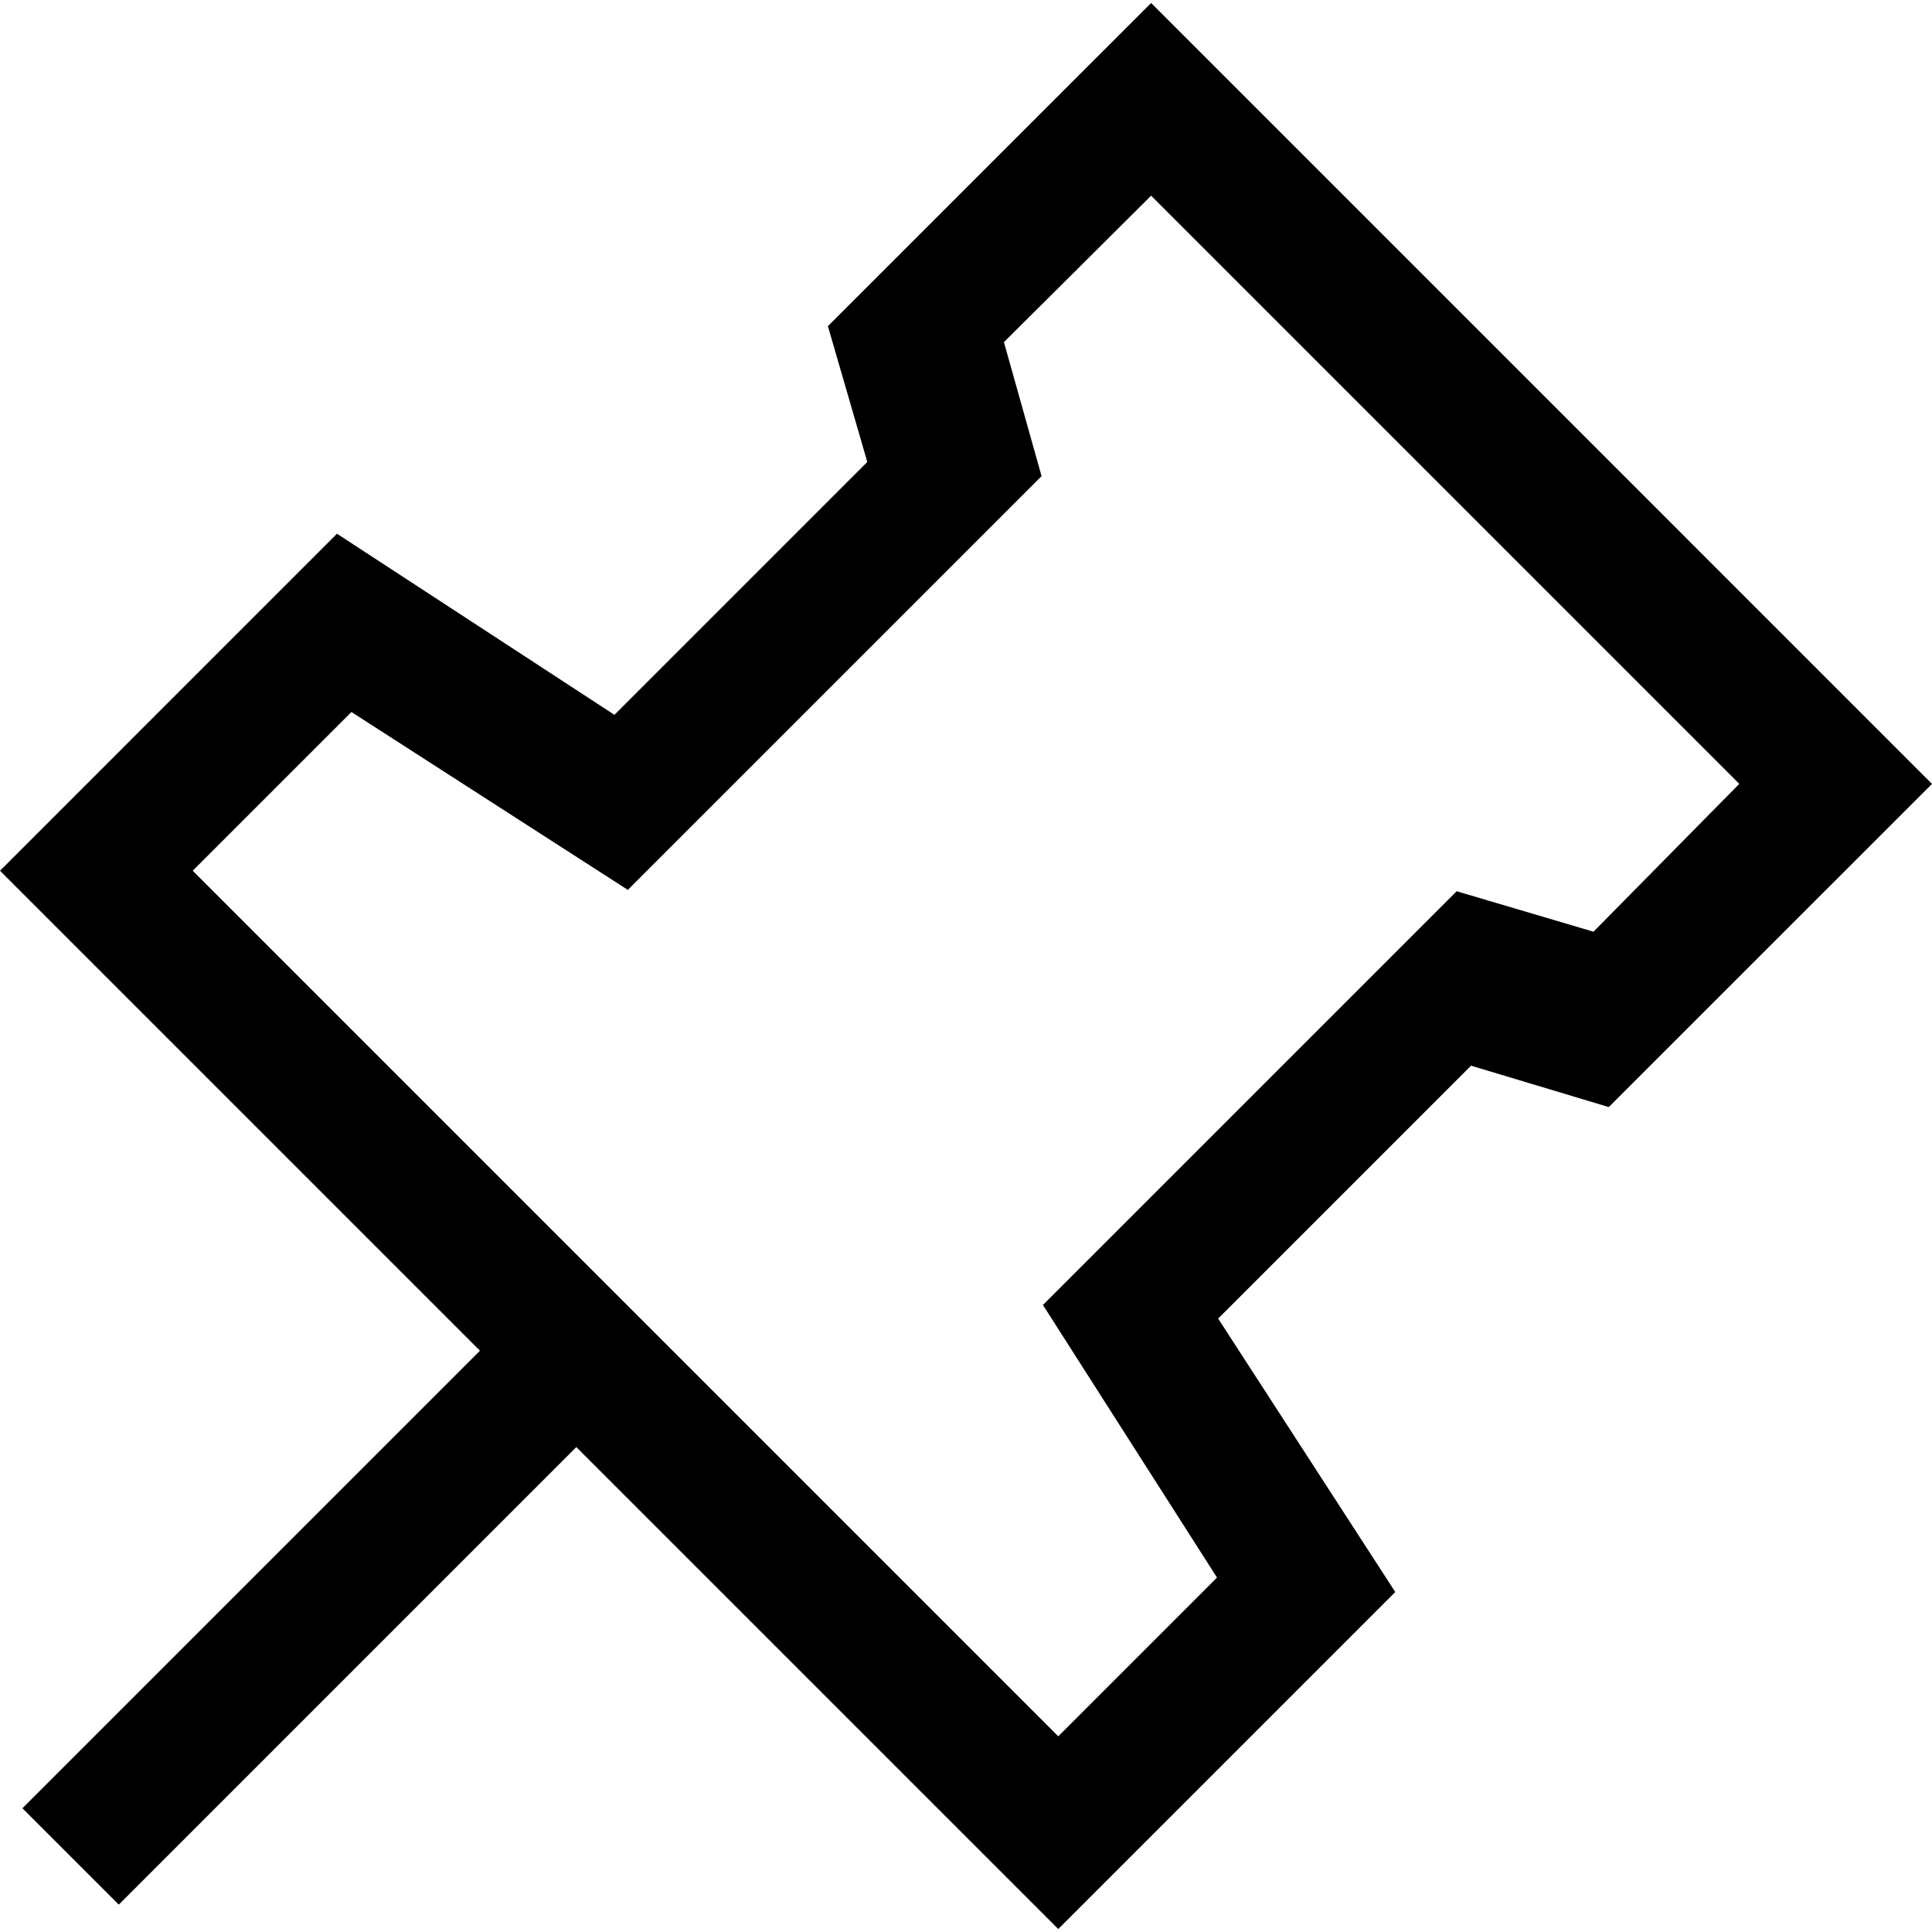
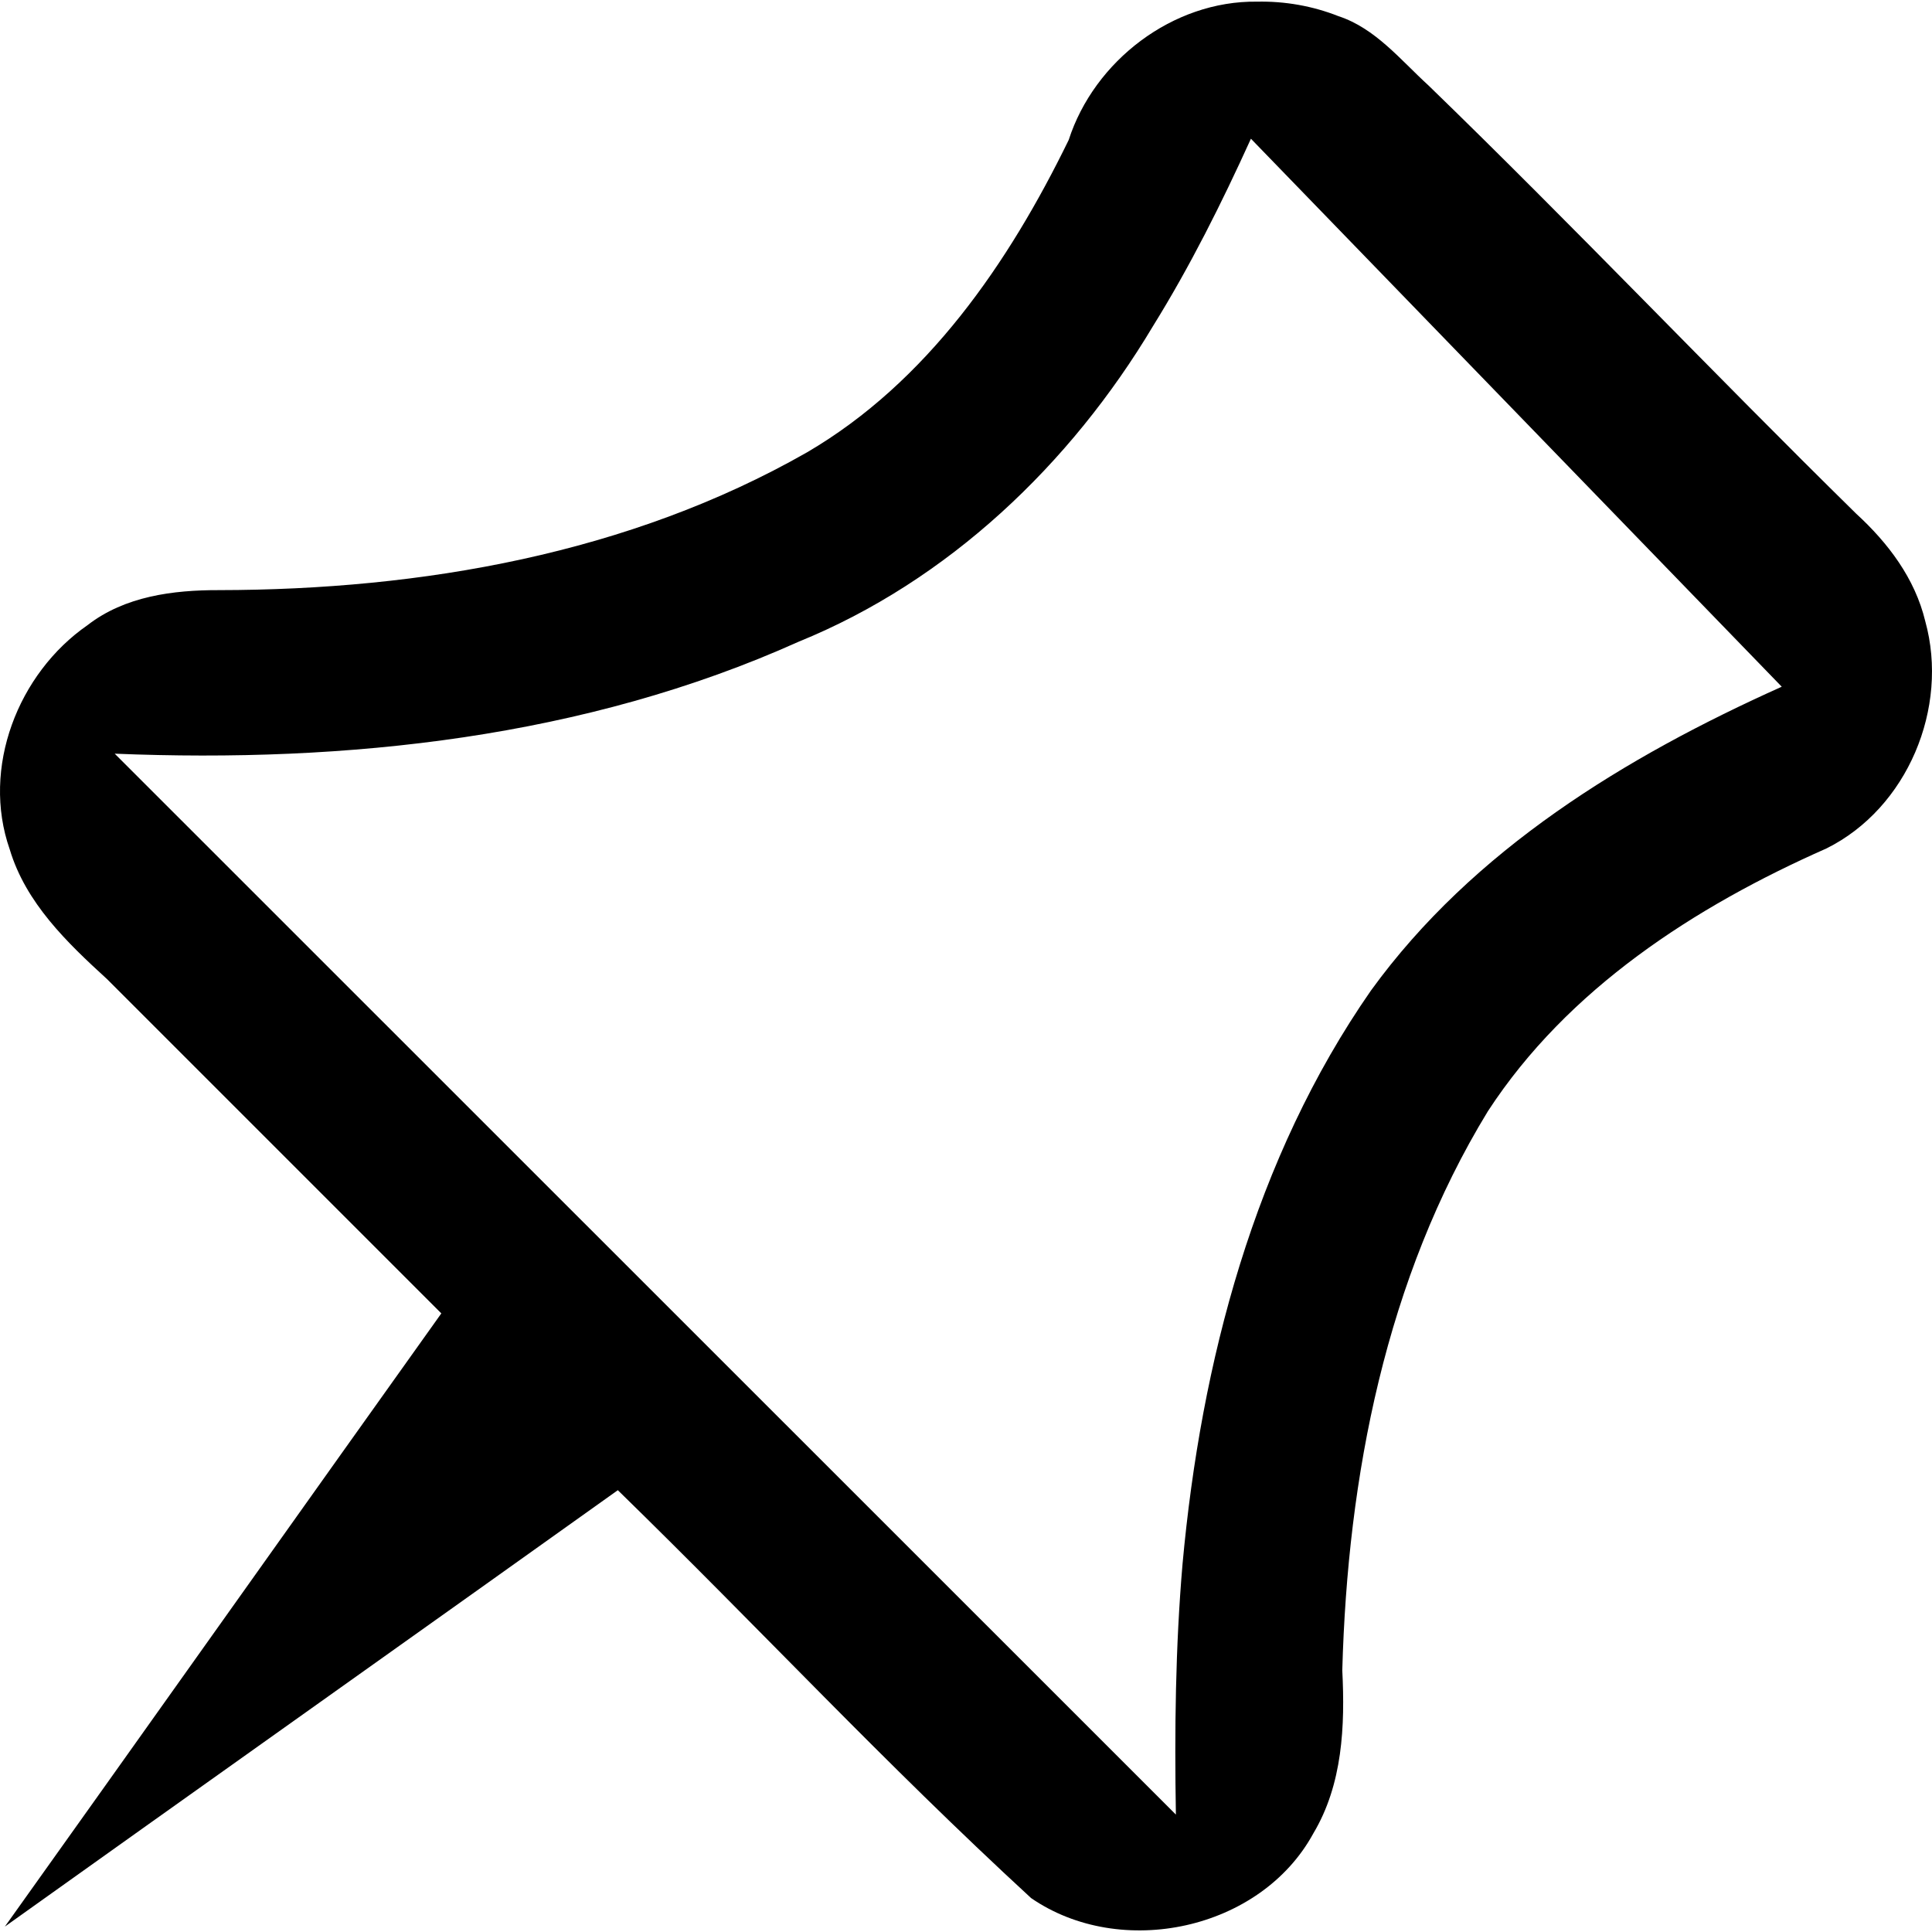
- <svg xmlns="http://www.w3.org/2000/svg" width="500" height="500" viewBox="0 0 132.292 132.292">
-   <path d="M78.822.204l-3.3 3.3L56.69 22.335l2.698 9.296-17.315 17.316-18.998-12.4L0 59.624l32.865 32.865-31.33 31.33 6.598 6.599 31.33-31.33 33.001 33 23.076-23.075-12.128-18.726 17.316-17.315 9.432 2.834 22.132-22.13zm0 13.197l40.274 40.274-9.983 10.123-9.369-2.771-28.33 28.33 11.919 18.665-10.869 10.869-59.268-59.269 10.868-10.868 18.926 12.18 28.331-28.33-2.578-9.177z" />
+ <svg xmlns="http://www.w3.org/2000/svg" width="12" height="12" x="767" viewBox="0 0 500 499.172" y="920.67">
+   <path d="M325.318.012c-21.828-.283-42.138 15.34-48.74 35.798-15.498 31.788-36.62 62.656-67.738 80.85-46.02 26.248-99.73 35.59-152.188 35.65-11.824-.026-24.336 1.564-34 9.065-18.02 12.488-27.52 36.96-20.133 58.034 4.15 13.85 14.838 24.125 25.197 33.582l86.5 86.5C84.488 381.137 30.993 456.543 1.26 498.187c41.623-29.727 117.01-83.215 158.632-112.942 37.542 36.62 68.373 70.025 106.956 105.56 23.195 15.987 59.377 8.335 73.035-16.723 7.6-12.733 8.225-27.804 7.5-42.23 1.366-50.12 11.25-101.404 37.675-144.67 20.658-31.714 53.59-52.978 87.635-68.023 20.972-10.427 31.76-36.413 25.57-58.77-2.664-11.118-9.64-20.31-17.897-27.873-37.25-36.595-73.2-74.495-110.7-110.84-7.227-6.593-13.718-14.767-23.268-17.904-6.682-2.644-13.898-3.908-21.08-3.758zm-.26 36.837c45.35 46.82 90.704 93.64 136.056 140.46-40.437 18.15-79.907 42.182-106.303 78.613-30.216 43.44-43.98 96.178-48.765 148.346-1.852 21.542-2.097 43.256-1.726 64.933-91.546-91.52-183.09-183.044-274.634-274.564 60.078 2.462 121.696-4.117 176.98-28.967 38.773-15.762 70.437-46.032 91.712-81.66 9.637-15.522 17.813-31.905 25.36-48.525z" />
</svg>
